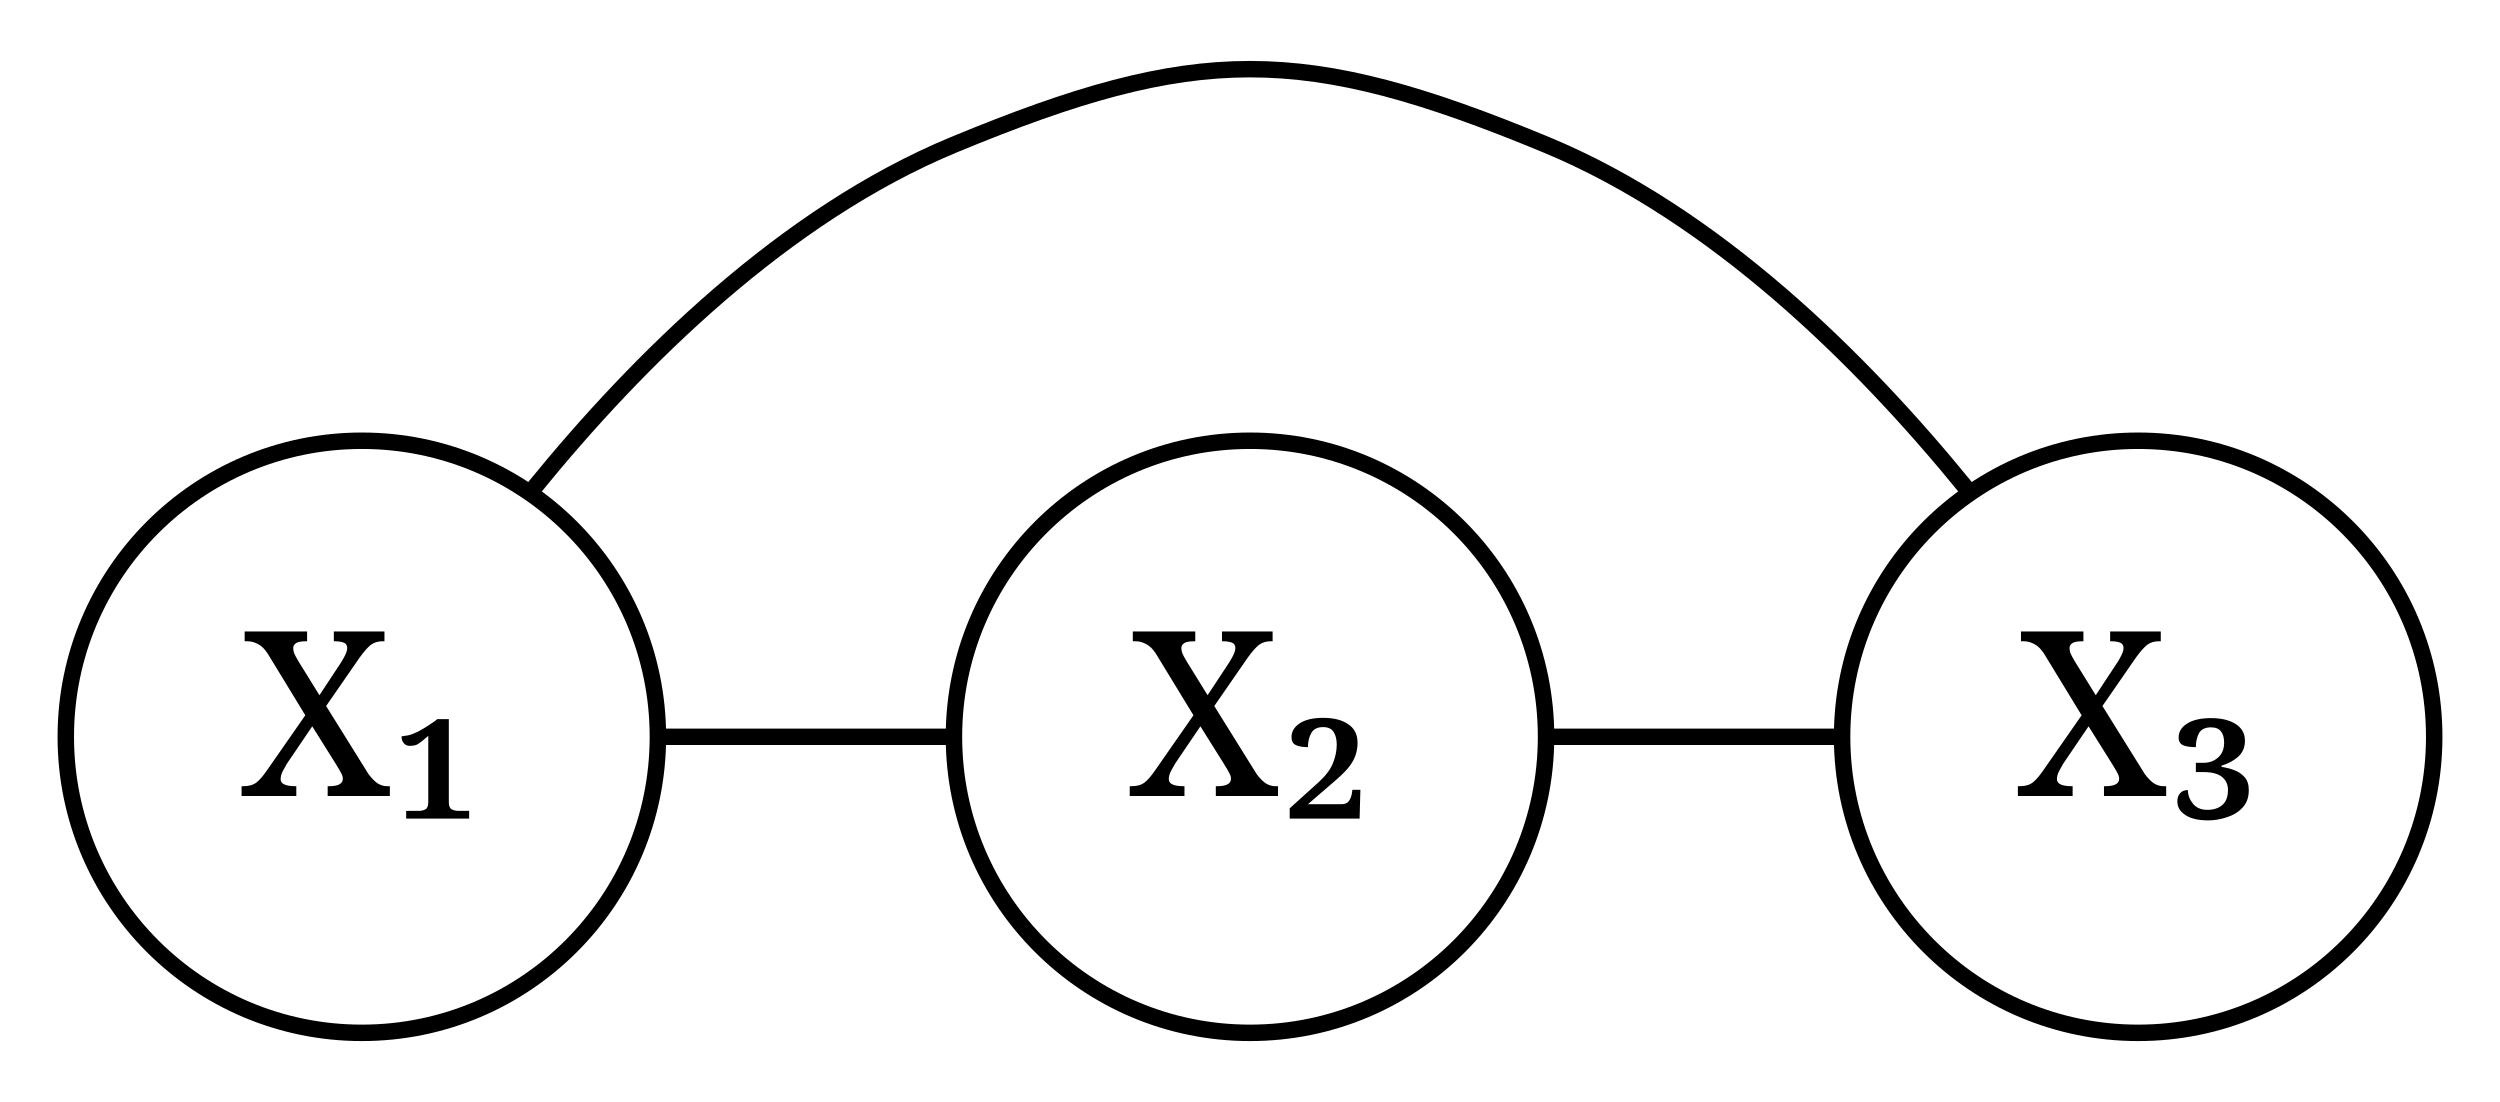
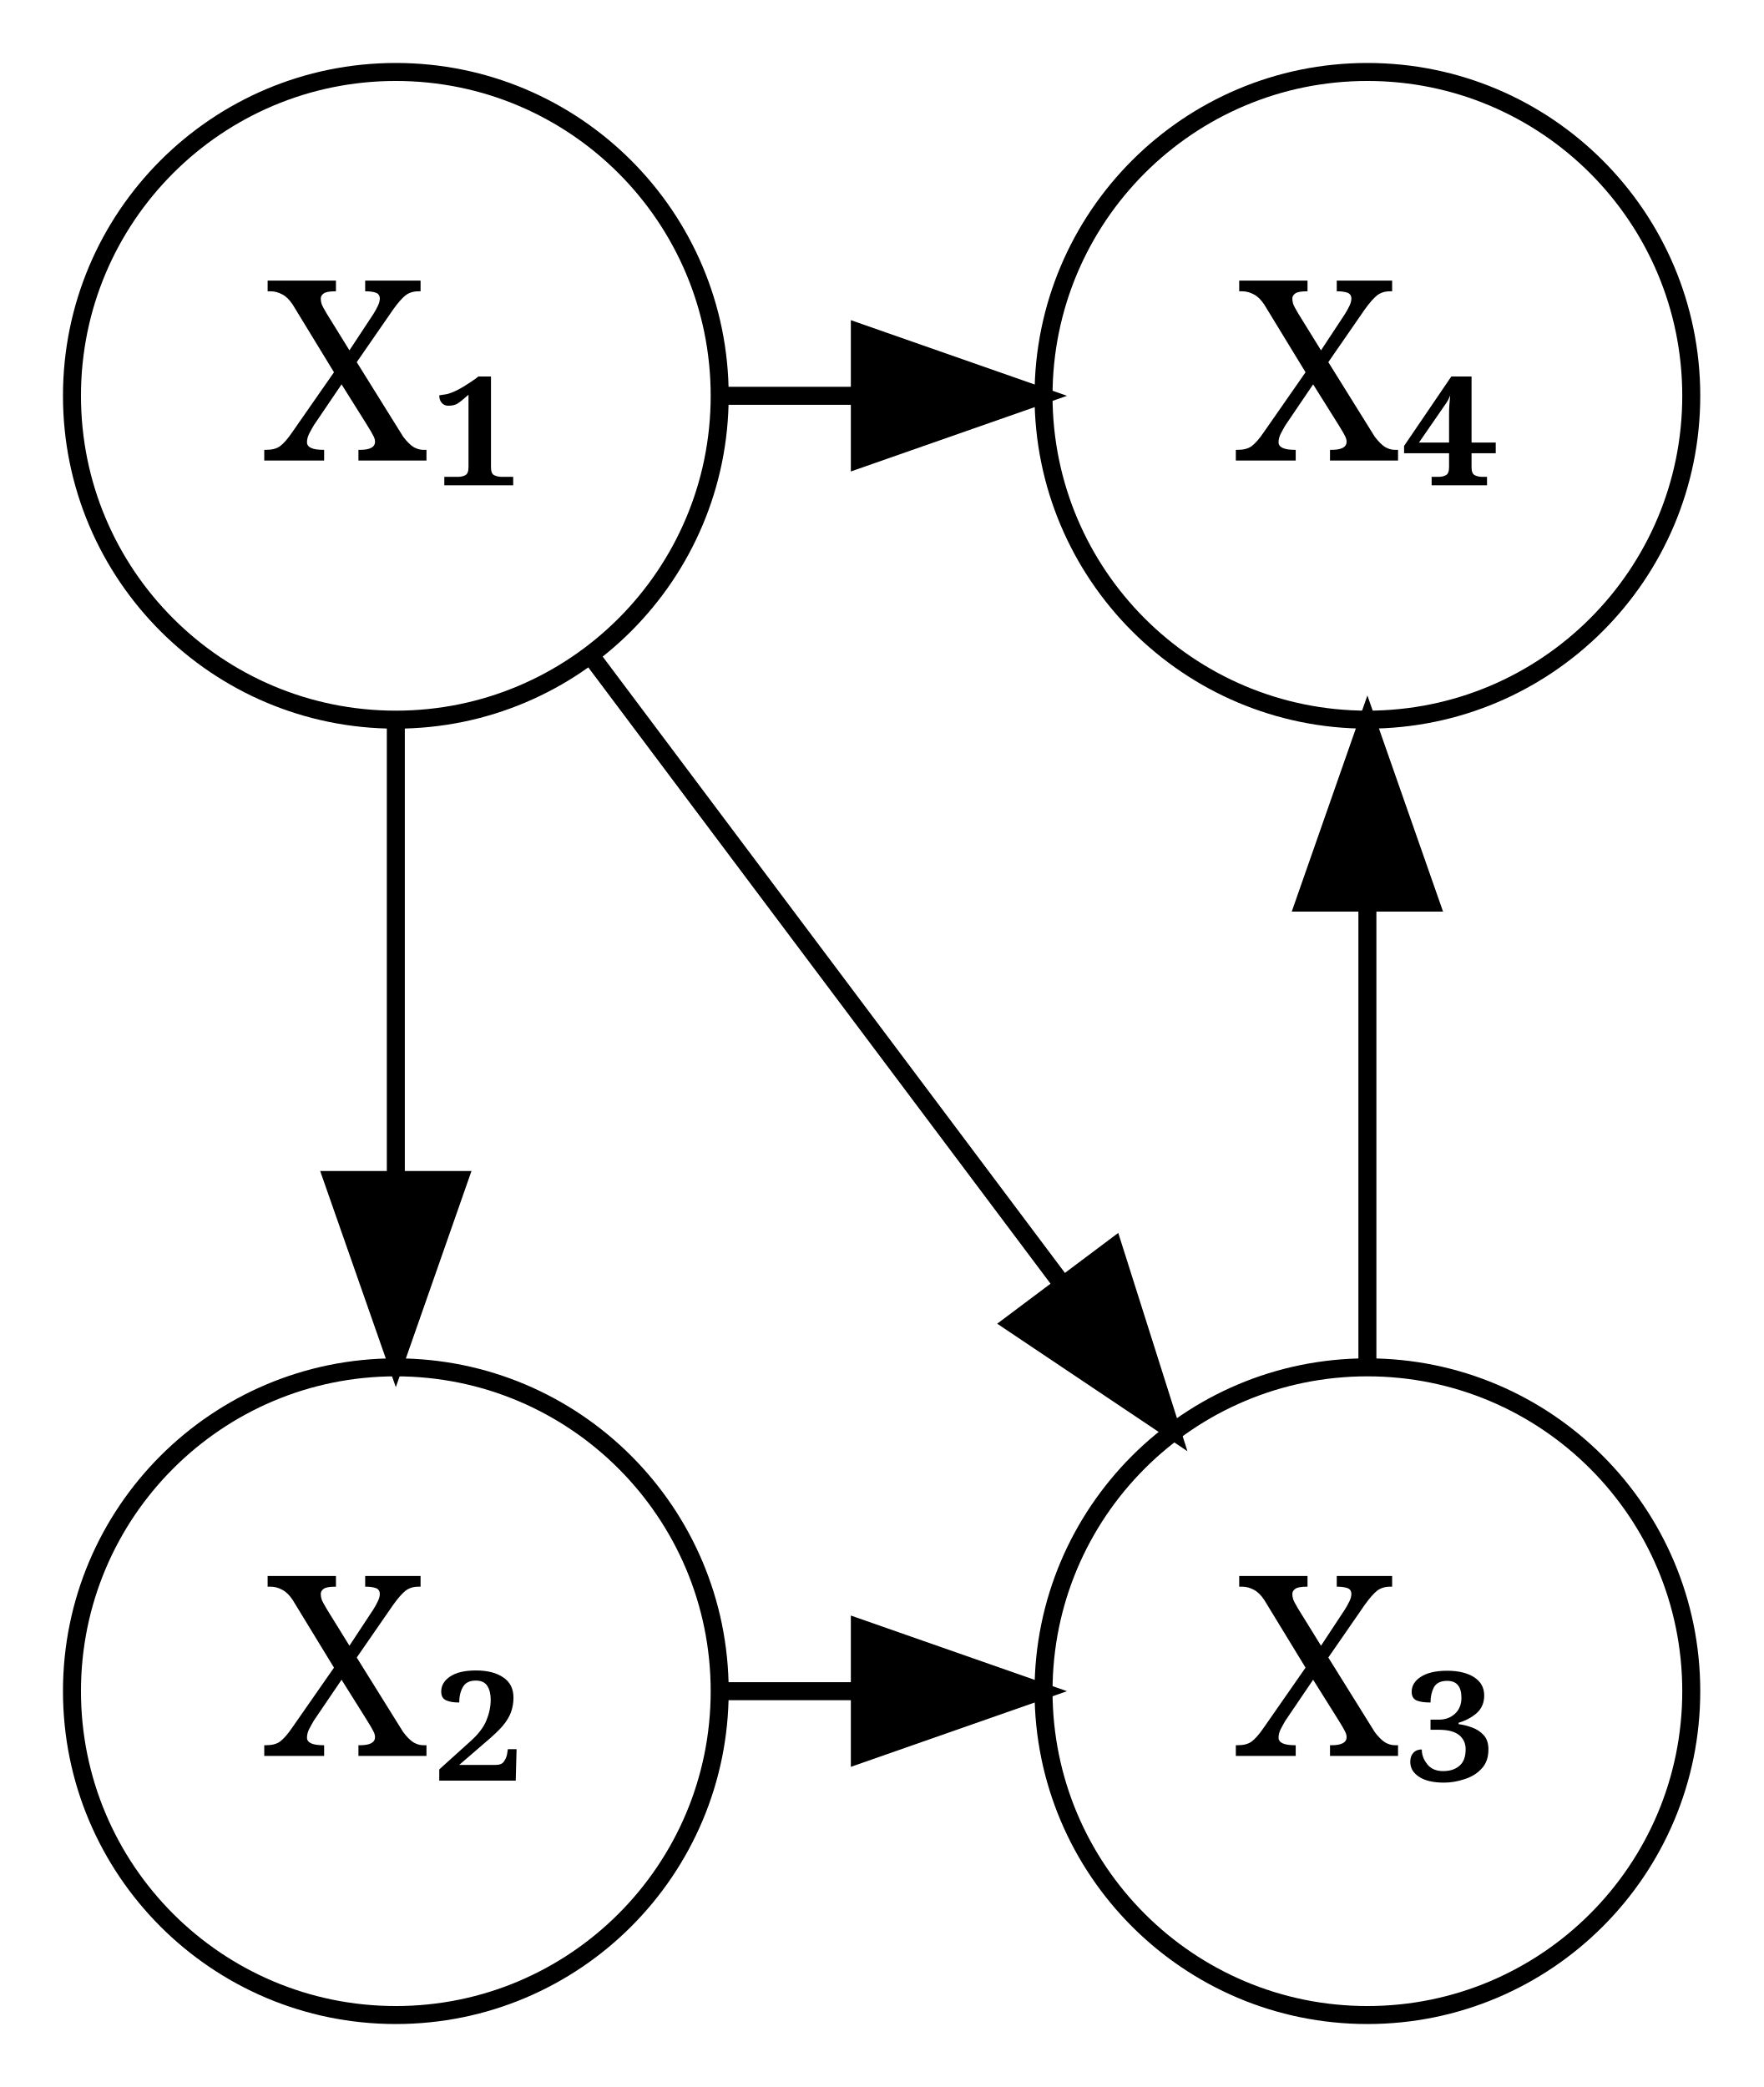
- <svg xmlns="http://www.w3.org/2000/svg" width="152pt" height="67pt" viewBox="0.00 0.00 152.00 66.59">
-   <g id="graph1" class="graph" transform="scale(1 1) rotate(0) translate(4 62.5922)">
-     <polygon fill="white" stroke="white" points="-4,5 -4,-62.592 149,-62.592 149,5 -4,5" />
+ <svg xmlns="http://www.w3.org/2000/svg" width="98pt" height="116pt" viewBox="0.00 0.00 98.00 116.00">
+   <g id="graph1" class="graph" transform="scale(1 1) rotate(0) translate(4 112)">
+     <polygon fill="white" stroke="white" points="-4,5 -4,-112 95,-112 95,5 -4,5" />
    <g id="node1" class="node">
-       <ellipse fill="none" stroke="black" cx="18" cy="-18" rx="18" ry="18" />
-       <text text-anchor="middle" x="18" y="-14.4" font-family="Times Roman,serif" font-size="14.00">X₁</text>
+       <ellipse fill="none" stroke="black" cx="18" cy="-90" rx="18" ry="18" />
+       <text text-anchor="middle" x="18" y="-86.4" font-family="Times Roman,serif" font-size="14.00">X₁</text>
    </g>
    <g id="node2" class="node">
-       <ellipse fill="none" stroke="black" cx="72" cy="-18" rx="18" ry="18" />
-       <text text-anchor="middle" x="72" y="-14.4" font-family="Times Roman,serif" font-size="14.00">X₂</text>
+       <ellipse fill="none" stroke="black" cx="18" cy="-18" rx="18" ry="18" />
+       <text text-anchor="middle" x="18" y="-14.4" font-family="Times Roman,serif" font-size="14.00">X₂</text>
    </g>
-     <g id="edge3" class="edge">
-       <path fill="none" stroke="black" d="M36.141,-18C42.024,-18 47.907,-18 53.79,-18" />
+     <g id="edge4" class="edge">
+       <path fill="none" stroke="black" d="M18,-71.831C18,-64.131 18,-54.974 18,-46.417" />
+       <polygon fill="black" stroke="black" points="21.5,-46.413 18,-36.413 14.5,-46.413 21.5,-46.413" />
    </g>
    <g id="node3" class="node">
-       <ellipse fill="none" stroke="black" cx="126" cy="-18" rx="18" ry="18" />
-       <text text-anchor="middle" x="126" y="-14.4" font-family="Times Roman,serif" font-size="14.00">X₃</text>
+       <ellipse fill="none" stroke="black" cx="72" cy="-18" rx="18" ry="18" />
+       <text text-anchor="middle" x="72" y="-14.4" font-family="Times Roman,serif" font-size="14.00">X₃</text>
    </g>
-     <g id="edge5" class="edge">
-       <path fill="none" stroke="black" d="M28.462,-33.125C34.829,-40.95 43.711,-49.738 54,-54 68.782,-60.123 75.218,-60.123 90,-54 100.289,-49.738 109.171,-40.95 115.538,-33.125" />
+     <g id="edge6" class="edge">
+       <path fill="none" stroke="black" d="M28.928,-75.43C36.393,-65.475 46.437,-52.084 54.947,-40.737" />
+       <polygon fill="black" stroke="black" points="57.889,-42.649 61.089,-32.549 52.288,-38.449 57.889,-42.649" />
    </g>
-     <g id="edge7" class="edge">
-       <path fill="none" stroke="black" d="M90.141,-18C96.024,-18 101.907,-18 107.79,-18" />
+     <g id="node4" class="node">
+       <ellipse fill="none" stroke="black" cx="72" cy="-90" rx="18" ry="18" />
+       <text text-anchor="middle" x="72" y="-86.4" font-family="Times Roman,serif" font-size="14.00">X₄</text>
+     </g>
+     <g id="edge10" class="edge">
+       <path fill="none" stroke="black" d="M36.141,-90C38.623,-90 41.105,-90 43.587,-90" />
+       <polygon fill="black" stroke="black" points="43.79,-93.5 53.79,-90 43.79,-86.5 43.79,-93.5" />
+     </g>
+     <g id="edge8" class="edge">
+       <path fill="none" stroke="black" d="M36.141,-18C38.623,-18 41.105,-18 43.587,-18" />
+       <polygon fill="black" stroke="black" points="43.79,-21.5 53.79,-18 43.79,-14.5 43.79,-21.5" />
+     </g>
+     <g id="edge12" class="edge">
+       <path fill="none" stroke="black" d="M72,-36.413C72,-44.059 72,-53.108 72,-61.573" />
+       <polygon fill="black" stroke="black" points="68.5,-61.831 72,-71.831 75.5,-61.831 68.5,-61.831" />
    </g>
  </g>
</svg>
